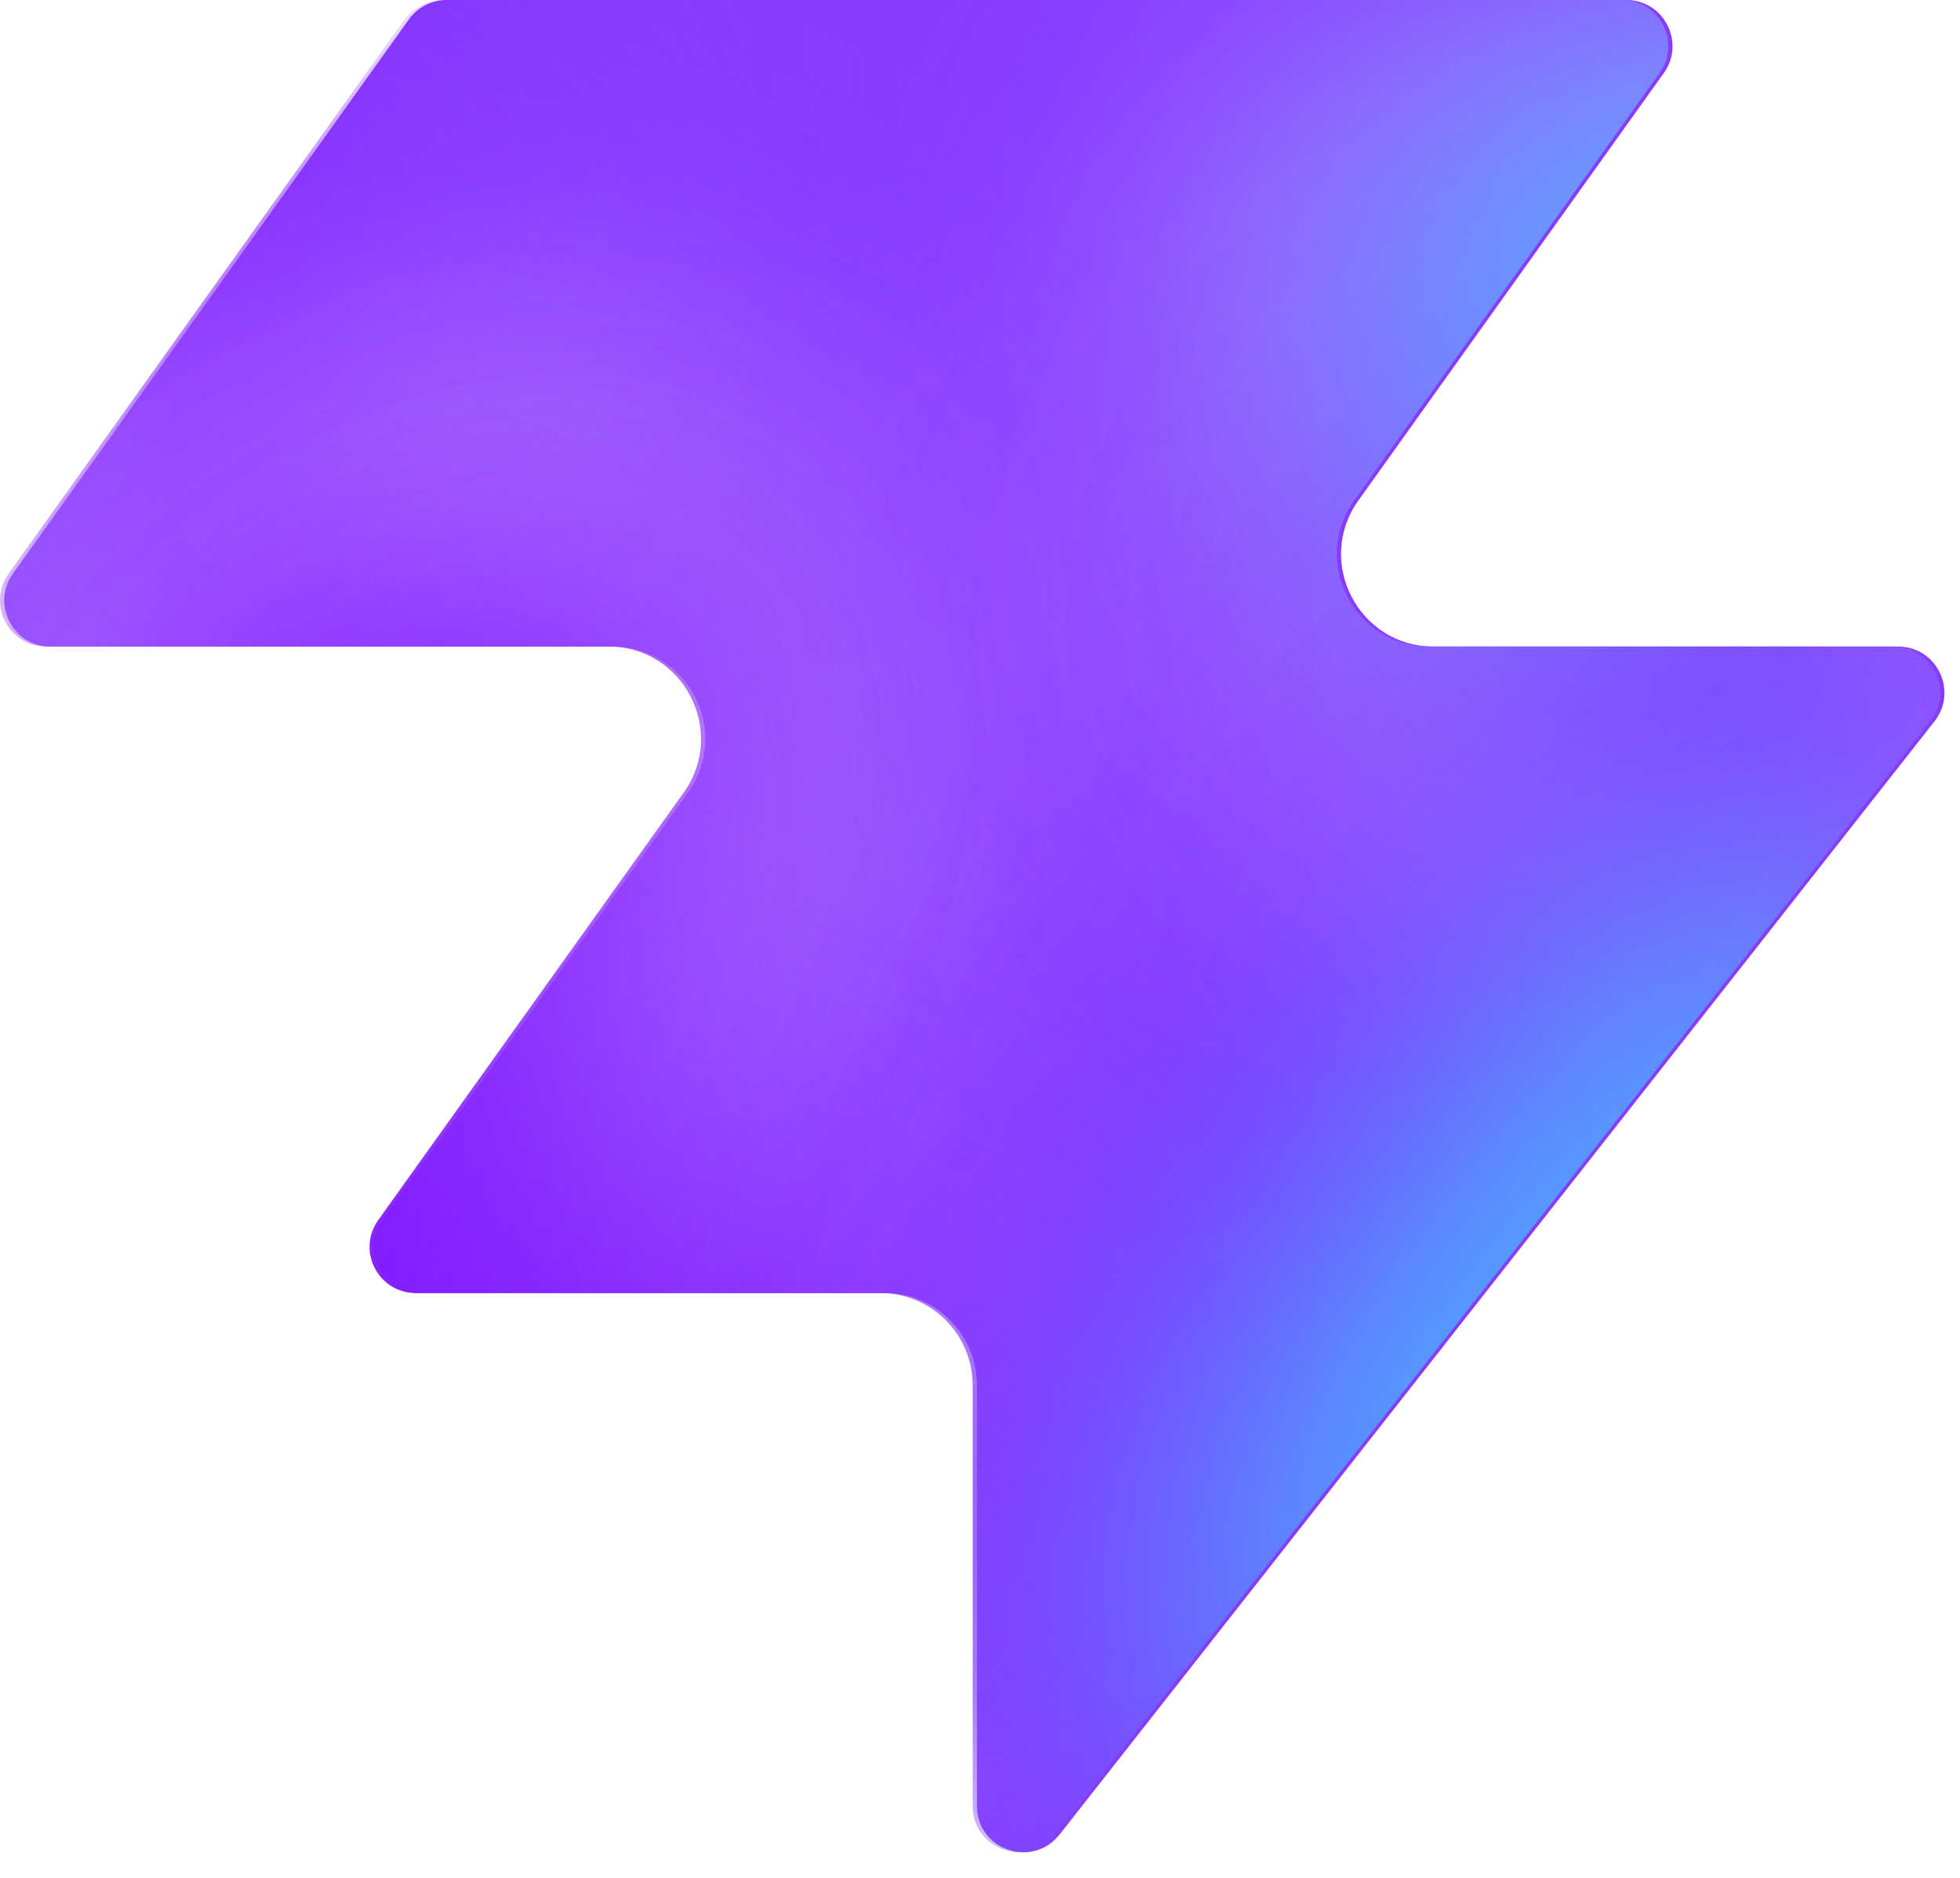
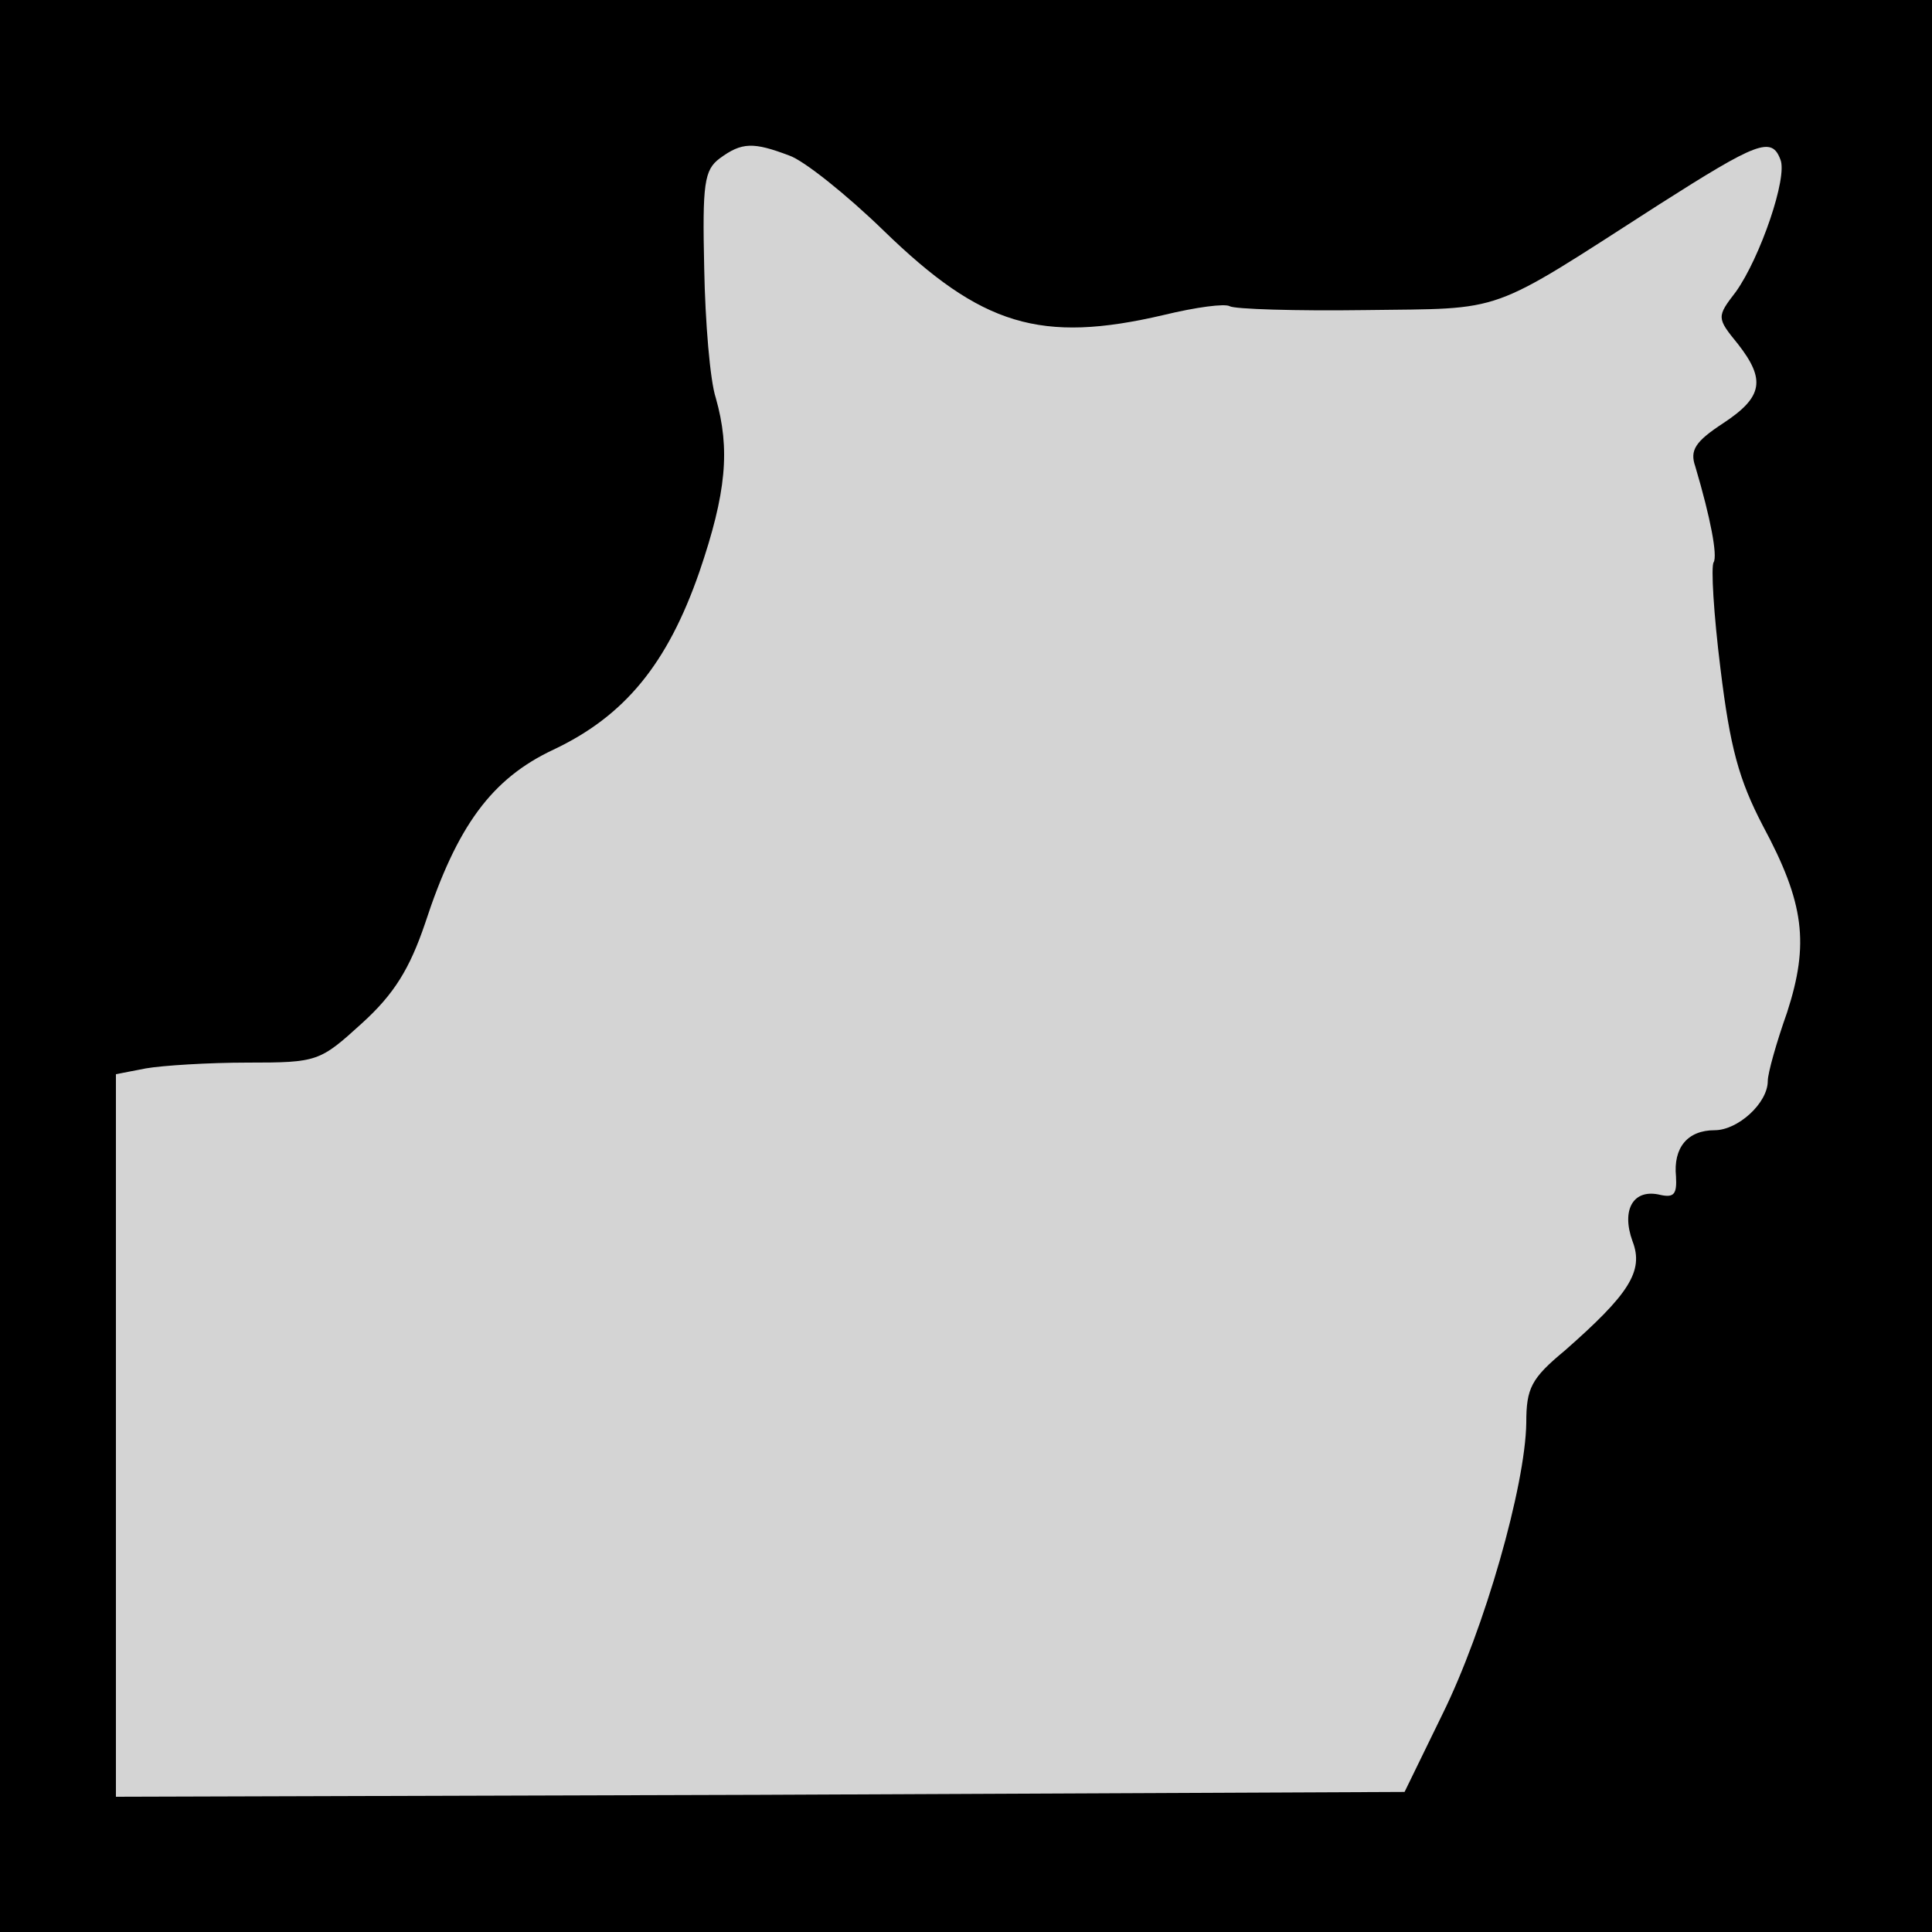
- <svg xmlns="http://www.w3.org/2000/svg" width="48" height="46" fill="none" viewBox="0 0 48 46">
-   <path fill="#863bff" d="M25.946 44.938c-.664.845-2.021.375-2.021-.698V33.937a2.26 2.26 0 0 0-2.262-2.262H10.287c-.92 0-1.456-1.04-.92-1.788l7.48-10.471c1.07-1.497 0-3.578-1.842-3.578H1.237c-.92 0-1.456-1.04-.92-1.788L10.013.474c.214-.297.556-.474.92-.474h28.894c.92 0 1.456 1.04.92 1.788l-7.48 10.471c-1.07 1.498 0 3.579 1.842 3.579h11.377c.943 0 1.473 1.088.89 1.83L25.947 44.94z" style="fill:#863bff;fill:color(display-p3 .525 .23 1);fill-opacity:1" />
-   <mask id="a" width="48" height="46" x="0" y="0" maskUnits="userSpaceOnUse" style="mask-type:alpha">
-     <path fill="#000" d="M25.842 44.938c-.664.844-2.021.375-2.021-.698V33.937a2.26 2.26 0 0 0-2.262-2.262H10.183c-.92 0-1.456-1.04-.92-1.788l7.48-10.471c1.07-1.498 0-3.579-1.842-3.579H1.133c-.92 0-1.456-1.04-.92-1.787L9.91.473c.214-.297.556-.474.92-.474h28.894c.92 0 1.456 1.04.92 1.788l-7.48 10.471c-1.07 1.498 0 3.578 1.842 3.578h11.377c.943 0 1.473 1.088.89 1.832L25.843 44.94z" style="fill:#000;fill-opacity:1" />
-   </mask>
-   <g mask="url(#a)">
-     <g filter="url(#b)">
-       <ellipse cx="5.508" cy="14.704" fill="#ede6ff" rx="5.508" ry="14.704" style="fill:#ede6ff;fill:color(display-p3 .927 .903 1);fill-opacity:1" transform="matrix(.00324 1 1 -.00324 -4.47 31.516)" />
-     </g>
-     <g filter="url(#c)">
-       <ellipse cx="10.399" cy="29.851" fill="#ede6ff" rx="10.399" ry="29.851" style="fill:#ede6ff;fill:color(display-p3 .927 .903 1);fill-opacity:1" transform="matrix(.00324 1 1 -.00324 -39.328 7.883)" />
-     </g>
-     <g filter="url(#d)">
-       <ellipse cx="5.508" cy="30.487" fill="#7e14ff" rx="5.508" ry="30.487" style="fill:#7e14ff;fill:color(display-p3 .492 .077 1);fill-opacity:1" transform="rotate(89.814 -25.913 -14.639)scale(1 -1)" />
-     </g>
-     <g filter="url(#e)">
-       <ellipse cx="5.508" cy="30.599" fill="#7e14ff" rx="5.508" ry="30.599" style="fill:#7e14ff;fill:color(display-p3 .492 .077 1);fill-opacity:1" transform="rotate(89.814 -32.644 -3.334)scale(1 -1)" />
-     </g>
-     <g filter="url(#f)">
-       <ellipse cx="5.508" cy="30.599" fill="#7e14ff" rx="5.508" ry="30.599" style="fill:#7e14ff;fill:color(display-p3 .492 .077 1);fill-opacity:1" transform="matrix(.00324 1 1 -.00324 -34.34 30.47)" />
-     </g>
-     <g filter="url(#g)">
-       <ellipse cx="14.072" cy="22.078" fill="#ede6ff" rx="14.072" ry="22.078" style="fill:#ede6ff;fill:color(display-p3 .927 .903 1);fill-opacity:1" transform="rotate(93.35 24.506 48.493)scale(-1 1)" />
-     </g>
-     <g filter="url(#h)">
-       <ellipse cx="3.47" cy="21.501" fill="#7e14ff" rx="3.47" ry="21.501" style="fill:#7e14ff;fill:color(display-p3 .492 .077 1);fill-opacity:1" transform="rotate(89.009 28.708 47.59)scale(-1 1)" />
-     </g>
-     <g filter="url(#i)">
-       <ellipse cx="3.47" cy="21.501" fill="#7e14ff" rx="3.47" ry="21.501" style="fill:#7e14ff;fill:color(display-p3 .492 .077 1);fill-opacity:1" transform="rotate(89.009 28.708 47.59)scale(-1 1)" />
-     </g>
-     <g filter="url(#j)">
-       <ellipse cx=".387" cy="8.972" fill="#7e14ff" rx="4.407" ry="29.108" style="fill:#7e14ff;fill:color(display-p3 .492 .077 1);fill-opacity:1" transform="rotate(39.51 .387 8.972)" />
-     </g>
-     <g filter="url(#k)">
-       <ellipse cx="47.523" cy="-6.092" fill="#7e14ff" rx="4.407" ry="29.108" style="fill:#7e14ff;fill:color(display-p3 .492 .077 1);fill-opacity:1" transform="rotate(37.892 47.523 -6.092)" />
-     </g>
-     <g filter="url(#l)">
-       <ellipse cx="41.412" cy="6.333" fill="#47bfff" rx="5.971" ry="9.665" style="fill:#47bfff;fill:color(display-p3 .28 .748 1);fill-opacity:1" transform="rotate(37.892 41.412 6.333)" />
-     </g>
-     <g filter="url(#m)">
-       <ellipse cx="-1.879" cy="38.332" fill="#7e14ff" rx="4.407" ry="29.108" style="fill:#7e14ff;fill:color(display-p3 .492 .077 1);fill-opacity:1" transform="rotate(37.892 -1.88 38.332)" />
-     </g>
-     <g filter="url(#n)">
-       <ellipse cx="-1.879" cy="38.332" fill="#7e14ff" rx="4.407" ry="29.108" style="fill:#7e14ff;fill:color(display-p3 .492 .077 1);fill-opacity:1" transform="rotate(37.892 -1.88 38.332)" />
-     </g>
-     <g filter="url(#o)">
-       <ellipse cx="35.651" cy="29.907" fill="#7e14ff" rx="4.407" ry="29.108" style="fill:#7e14ff;fill:color(display-p3 .492 .077 1);fill-opacity:1" transform="rotate(37.892 35.651 29.907)" />
-     </g>
-     <g filter="url(#p)">
-       <ellipse cx="38.418" cy="32.4" fill="#47bfff" rx="5.971" ry="15.297" style="fill:#47bfff;fill:color(display-p3 .28 .748 1);fill-opacity:1" transform="rotate(37.892 38.418 32.4)" />
-     </g>
+ <svg xmlns="http://www.w3.org/2000/svg" version="1.0" width="200pt" height="200pt" viewBox="0 0 200 200" preserveAspectRatio="xMidYMid meet">
+   <rect x="0" y="0" width="2788" height="2142" fill="#d4d4d4" />
+   <g transform="translate(0,200) scale(0.1,-0.1)" fill="#000000" stroke="none">
+     <path d="M0 1000 l0 -1000 1000 0 1000 0 0 1000 0 1000 -1000 0 -1000 0 0 -1000z m817 839 c15 -5 60 -41 98 -78 101 -98 162 -117 290 -87 33 8 63 12 68 9 5 -3 68 -5 140 -4 147 2 125 -6 304 109 102 65 117 71 126 47 8 -18 -21 -102 -46 -137 -20 -26 -20 -27 2 -54 29 -37 26 -55 -15 -82 -29 -19 -35 -28 -29 -45 16 -54 23 -92 19 -99 -3 -4 0 -54 7 -110 10 -82 19 -115 44 -163 43 -80 48 -122 25 -193 -11 -31 -20 -63 -20 -71 0 -23 -31 -51 -55 -51 -28 0 -43 -18 -40 -48 1 -18 -2 -22 -16 -19 -28 7 -41 -15 -29 -48 12 -31 -4 -55 -70 -113 -35 -29 -40 -39 -40 -75 -1 -65 -43 -213 -87 -302 l-39 -80 -667 -3 -667 -2 0 374 0 374 31 6 c17 3 65 6 105 6 73 0 75 1 119 41 33 30 49 56 65 103 33 101 69 150 133 180 74 35 118 89 151 184 28 82 32 127 17 180 -6 18 -11 79 -12 134 -2 88 0 102 16 114 23 17 35 17 72 3z" />
  </g>
-   <defs>
-     <filter id="b" width="60.045" height="41.654" x="-19.77" y="16.149" color-interpolation-filters="sRGB" filterUnits="userSpaceOnUse">
-       <feFlood flood-opacity="0" result="BackgroundImageFix" />
-       <feBlend in="SourceGraphic" in2="BackgroundImageFix" result="shape" />
-       <feGaussianBlur result="effect1_foregroundBlur_2002_17158" stdDeviation="7.659" />
-     </filter>
-     <filter id="c" width="90.34" height="51.437" x="-54.613" y="-7.533" color-interpolation-filters="sRGB" filterUnits="userSpaceOnUse">
-       <feFlood flood-opacity="0" result="BackgroundImageFix" />
-       <feBlend in="SourceGraphic" in2="BackgroundImageFix" result="shape" />
-       <feGaussianBlur result="effect1_foregroundBlur_2002_17158" stdDeviation="7.659" />
-     </filter>
-     <filter id="d" width="79.355" height="29.4" x="-49.64" y="2.03" color-interpolation-filters="sRGB" filterUnits="userSpaceOnUse">
-       <feFlood flood-opacity="0" result="BackgroundImageFix" />
-       <feBlend in="SourceGraphic" in2="BackgroundImageFix" result="shape" />
-       <feGaussianBlur result="effect1_foregroundBlur_2002_17158" stdDeviation="4.596" />
-     </filter>
-     <filter id="e" width="79.579" height="29.4" x="-45.045" y="20.029" color-interpolation-filters="sRGB" filterUnits="userSpaceOnUse">
-       <feFlood flood-opacity="0" result="BackgroundImageFix" />
-       <feBlend in="SourceGraphic" in2="BackgroundImageFix" result="shape" />
-       <feGaussianBlur result="effect1_foregroundBlur_2002_17158" stdDeviation="4.596" />
-     </filter>
-     <filter id="f" width="79.579" height="29.4" x="-43.513" y="21.178" color-interpolation-filters="sRGB" filterUnits="userSpaceOnUse">
-       <feFlood flood-opacity="0" result="BackgroundImageFix" />
-       <feBlend in="SourceGraphic" in2="BackgroundImageFix" result="shape" />
-       <feGaussianBlur result="effect1_foregroundBlur_2002_17158" stdDeviation="4.596" />
-     </filter>
-     <filter id="g" width="74.749" height="58.852" x="15.756" y="-17.901" color-interpolation-filters="sRGB" filterUnits="userSpaceOnUse">
-       <feFlood flood-opacity="0" result="BackgroundImageFix" />
-       <feBlend in="SourceGraphic" in2="BackgroundImageFix" result="shape" />
-       <feGaussianBlur result="effect1_foregroundBlur_2002_17158" stdDeviation="7.659" />
-     </filter>
-     <filter id="h" width="61.377" height="25.362" x="23.548" y="2.284" color-interpolation-filters="sRGB" filterUnits="userSpaceOnUse">
-       <feFlood flood-opacity="0" result="BackgroundImageFix" />
-       <feBlend in="SourceGraphic" in2="BackgroundImageFix" result="shape" />
-       <feGaussianBlur result="effect1_foregroundBlur_2002_17158" stdDeviation="4.596" />
-     </filter>
-     <filter id="i" width="61.377" height="25.362" x="23.548" y="2.284" color-interpolation-filters="sRGB" filterUnits="userSpaceOnUse">
-       <feFlood flood-opacity="0" result="BackgroundImageFix" />
-       <feBlend in="SourceGraphic" in2="BackgroundImageFix" result="shape" />
-       <feGaussianBlur result="effect1_foregroundBlur_2002_17158" stdDeviation="4.596" />
-     </filter>
-     <filter id="j" width="56.045" height="63.649" x="-27.636" y="-22.853" color-interpolation-filters="sRGB" filterUnits="userSpaceOnUse">
-       <feFlood flood-opacity="0" result="BackgroundImageFix" />
-       <feBlend in="SourceGraphic" in2="BackgroundImageFix" result="shape" />
-       <feGaussianBlur result="effect1_foregroundBlur_2002_17158" stdDeviation="4.596" />
-     </filter>
-     <filter id="k" width="54.814" height="64.646" x="20.116" y="-38.415" color-interpolation-filters="sRGB" filterUnits="userSpaceOnUse">
-       <feFlood flood-opacity="0" result="BackgroundImageFix" />
-       <feBlend in="SourceGraphic" in2="BackgroundImageFix" result="shape" />
-       <feGaussianBlur result="effect1_foregroundBlur_2002_17158" stdDeviation="4.596" />
-     </filter>
-     <filter id="l" width="33.541" height="35.313" x="24.641" y="-11.323" color-interpolation-filters="sRGB" filterUnits="userSpaceOnUse">
-       <feFlood flood-opacity="0" result="BackgroundImageFix" />
-       <feBlend in="SourceGraphic" in2="BackgroundImageFix" result="shape" />
-       <feGaussianBlur result="effect1_foregroundBlur_2002_17158" stdDeviation="4.596" />
-     </filter>
-     <filter id="m" width="54.814" height="64.646" x="-29.286" y="6.009" color-interpolation-filters="sRGB" filterUnits="userSpaceOnUse">
-       <feFlood flood-opacity="0" result="BackgroundImageFix" />
-       <feBlend in="SourceGraphic" in2="BackgroundImageFix" result="shape" />
-       <feGaussianBlur result="effect1_foregroundBlur_2002_17158" stdDeviation="4.596" />
-     </filter>
-     <filter id="n" width="54.814" height="64.646" x="-29.286" y="6.009" color-interpolation-filters="sRGB" filterUnits="userSpaceOnUse">
-       <feFlood flood-opacity="0" result="BackgroundImageFix" />
-       <feBlend in="SourceGraphic" in2="BackgroundImageFix" result="shape" />
-       <feGaussianBlur result="effect1_foregroundBlur_2002_17158" stdDeviation="4.596" />
-     </filter>
-     <filter id="o" width="54.814" height="64.646" x="8.244" y="-2.416" color-interpolation-filters="sRGB" filterUnits="userSpaceOnUse">
-       <feFlood flood-opacity="0" result="BackgroundImageFix" />
-       <feBlend in="SourceGraphic" in2="BackgroundImageFix" result="shape" />
-       <feGaussianBlur result="effect1_foregroundBlur_2002_17158" stdDeviation="4.596" />
-     </filter>
-     <filter id="p" width="39.409" height="43.623" x="18.713" y="10.588" color-interpolation-filters="sRGB" filterUnits="userSpaceOnUse">
-       <feFlood flood-opacity="0" result="BackgroundImageFix" />
-       <feBlend in="SourceGraphic" in2="BackgroundImageFix" result="shape" />
-       <feGaussianBlur result="effect1_foregroundBlur_2002_17158" stdDeviation="4.596" />
-     </filter>
-   </defs>
</svg>
